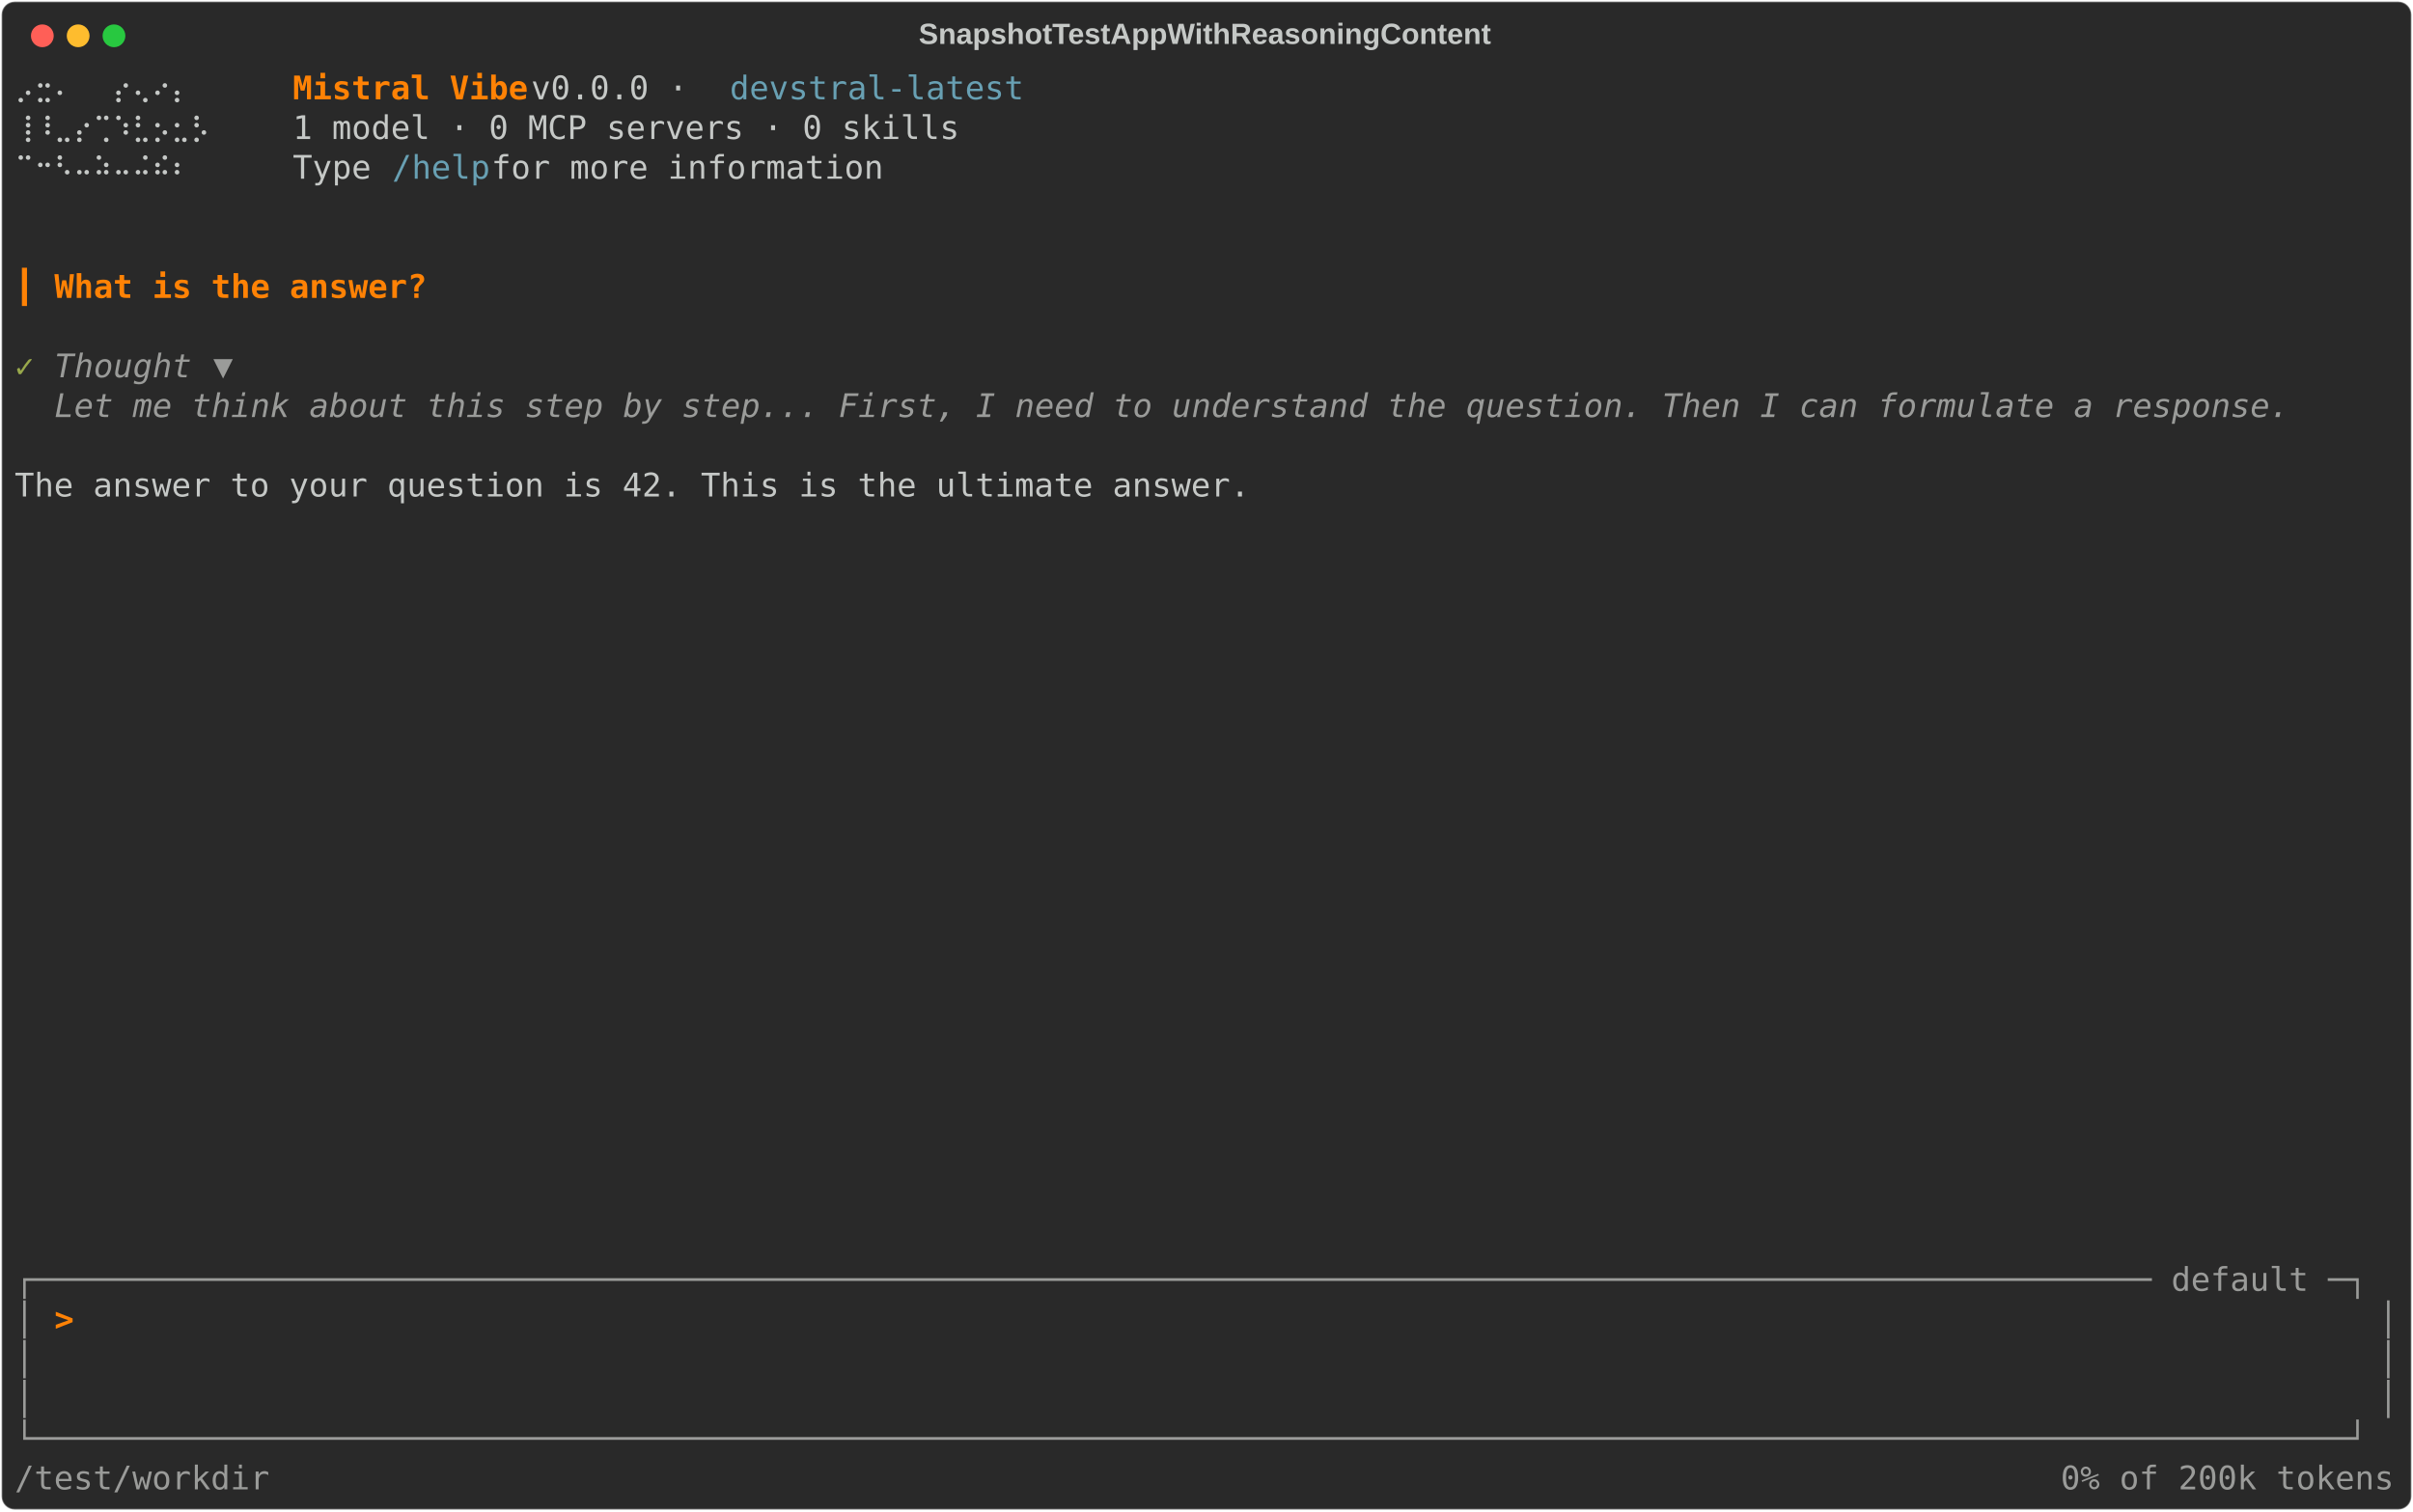
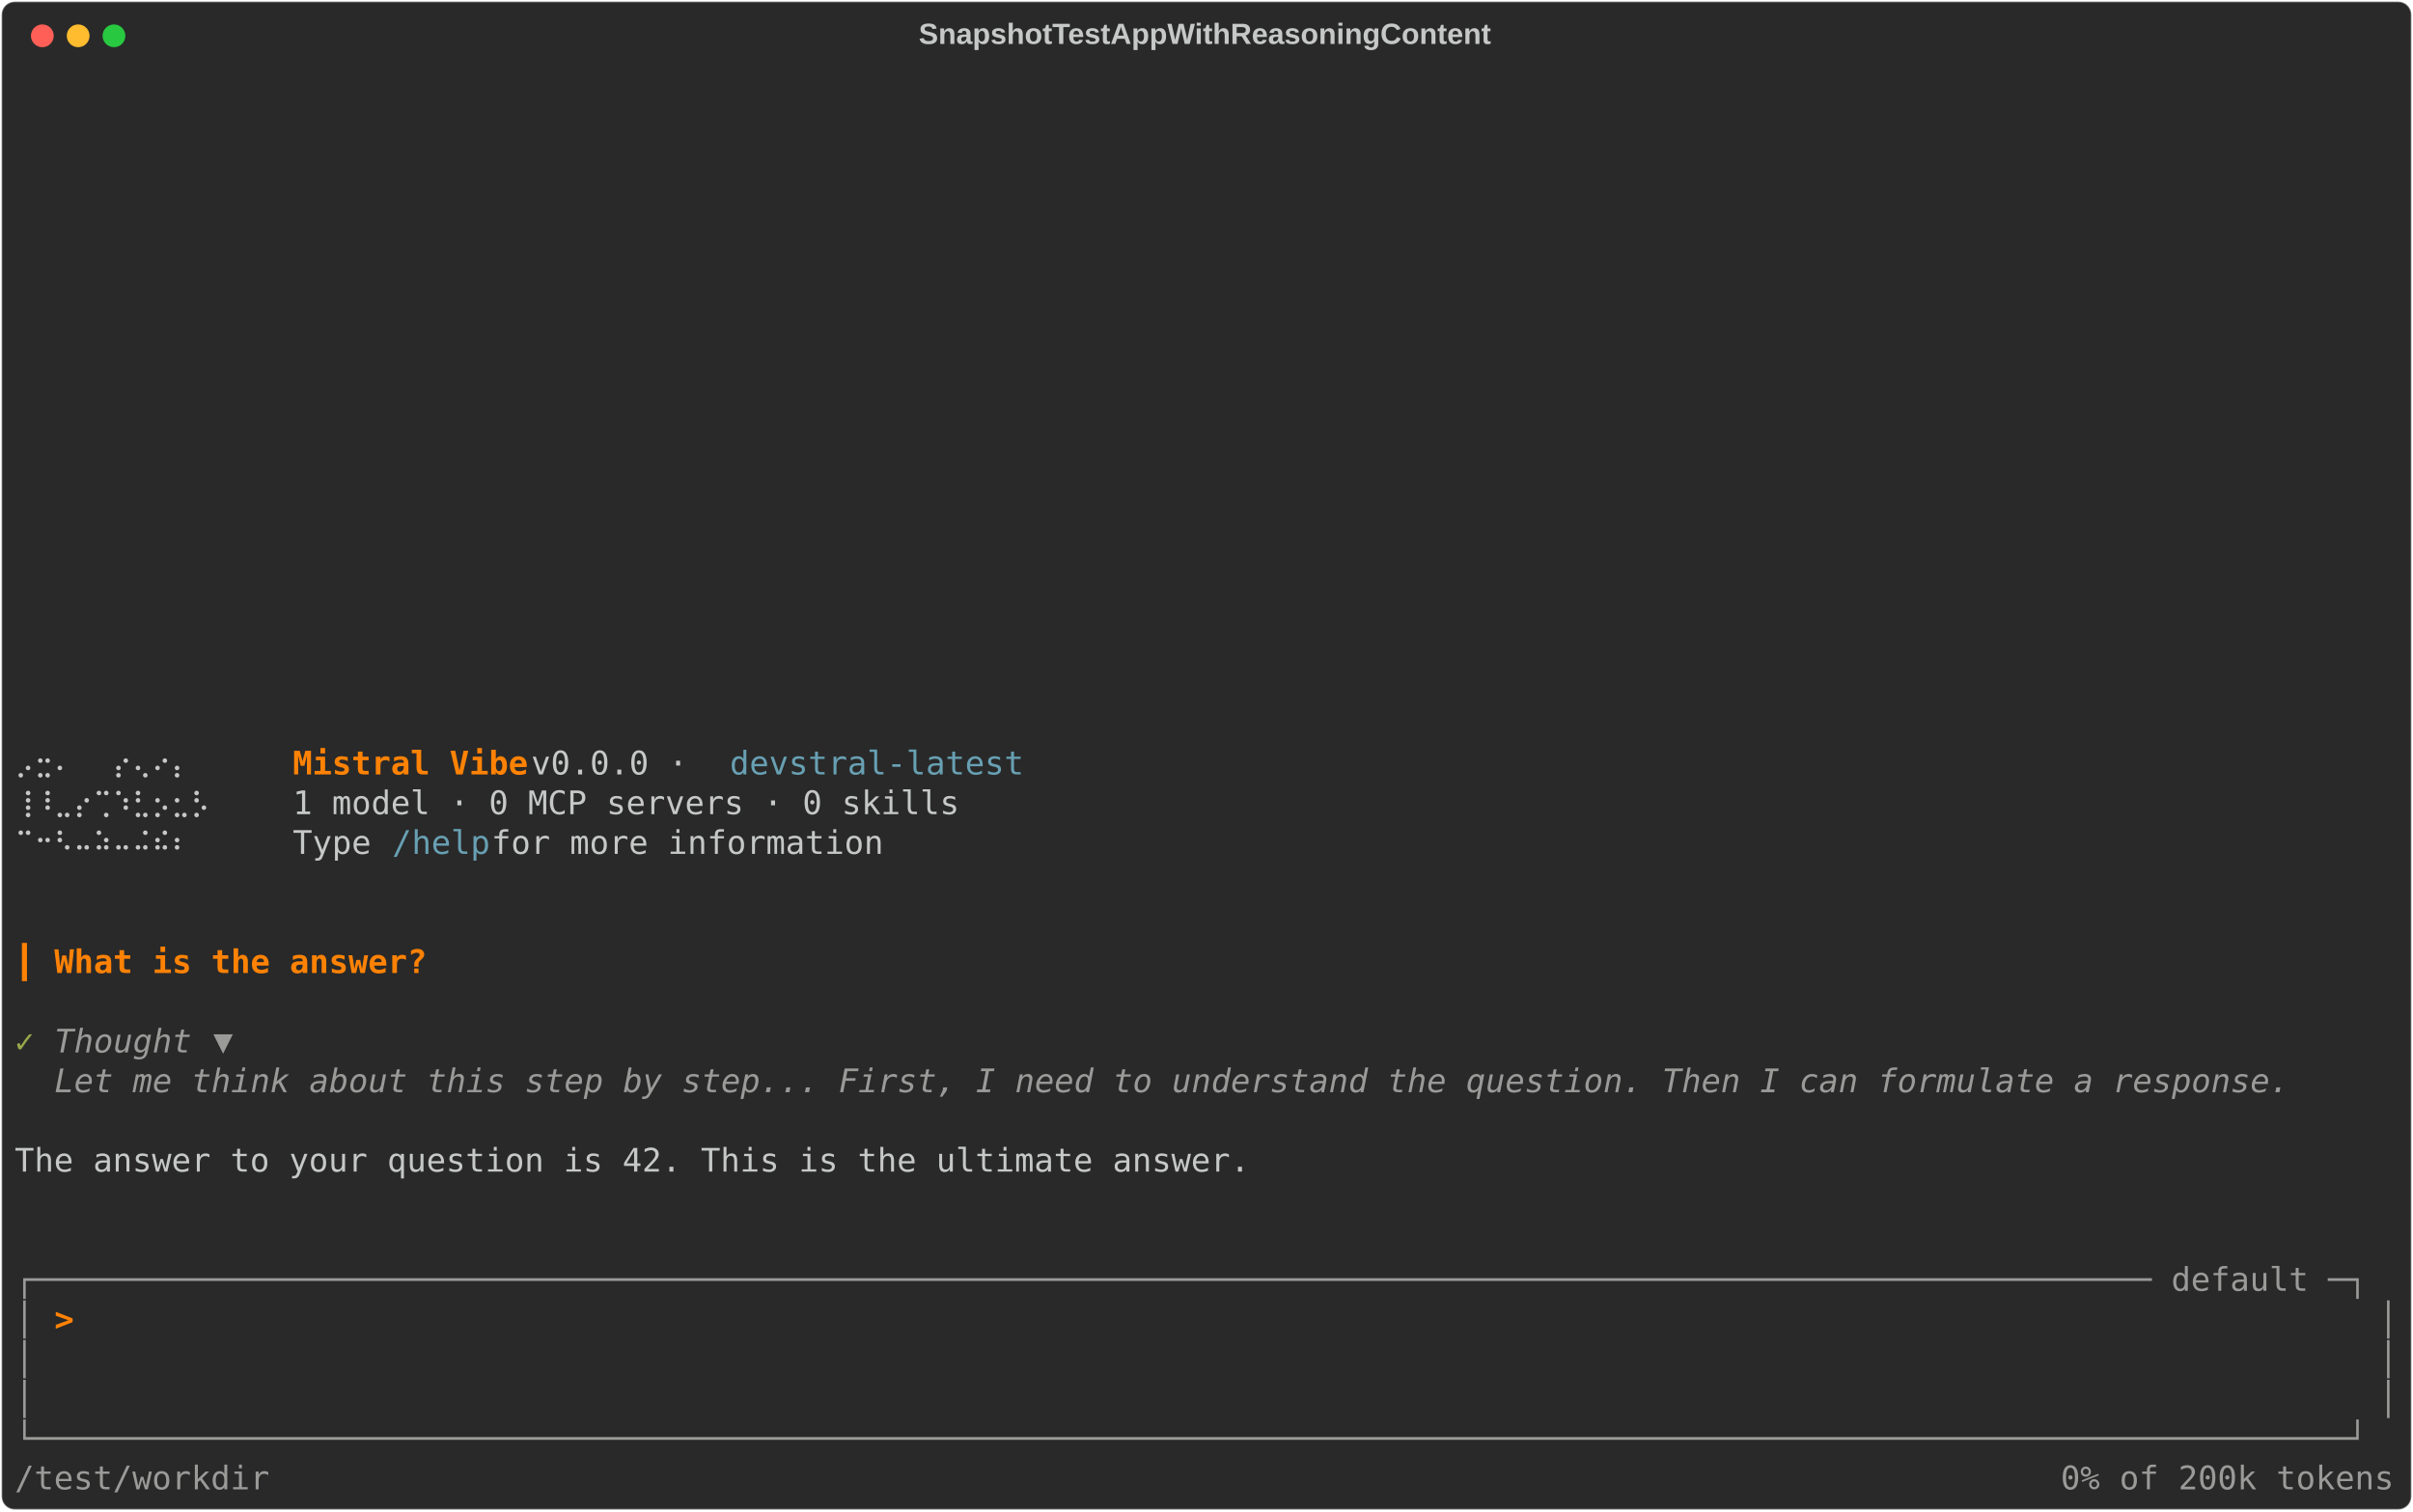
<svg xmlns="http://www.w3.org/2000/svg" class="rich-terminal" viewBox="0 0 1482 928.4">
  <style>

    @font-face {
        font-family: "Fira Code";
        src: local("FiraCode-Regular"),
                url("https://cdnjs.cloudflare.com/ajax/libs/firacode/6.2.0/woff2/FiraCode-Regular.woff2") format("woff2"),
                url("https://cdnjs.cloudflare.com/ajax/libs/firacode/6.2.0/woff/FiraCode-Regular.woff") format("woff");
        font-style: normal;
        font-weight: 400;
    }
    @font-face {
        font-family: "Fira Code";
        src: local("FiraCode-Bold"),
                url("https://cdnjs.cloudflare.com/ajax/libs/firacode/6.2.0/woff2/FiraCode-Bold.woff2") format("woff2"),
                url("https://cdnjs.cloudflare.com/ajax/libs/firacode/6.2.0/woff/FiraCode-Bold.woff") format("woff");
        font-style: bold;
        font-weight: 700;
    }

    .terminal-matrix {
        font-family: Fira Code, monospace;
        font-size: 20px;
        line-height: 24.4px;
        font-variant-east-asian: full-width;
    }

    .terminal-title {
        font-size: 18px;
        font-weight: bold;
        font-family: arial;
    }

    .terminal-r1 { fill: #c5c8c6 }
.terminal-r2 { fill: #ff8205;font-weight: bold }
.terminal-r3 { fill: #68a0b3 }
.terminal-r4 { fill: #ff8205 }
.terminal-r5 { fill: #98a84b }
.terminal-r6 { fill: #9a9b99;font-style: italic; }
.terminal-r7 { fill: #9a9b99 }
    </style>
  <defs>
    <clipPath id="terminal-clip-terminal">
      <rect x="0" y="0" width="1463.0" height="877.4" />
    </clipPath>
    <clipPath id="terminal-line-0">
      <rect x="0" y="1.5" width="1464" height="24.65" />
    </clipPath>
    <clipPath id="terminal-line-1">
      <rect x="0" y="25.9" width="1464" height="24.65" />
    </clipPath>
    <clipPath id="terminal-line-2">
      <rect x="0" y="50.3" width="1464" height="24.65" />
    </clipPath>
    <clipPath id="terminal-line-3">
      <rect x="0" y="74.7" width="1464" height="24.65" />
    </clipPath>
    <clipPath id="terminal-line-4">
      <rect x="0" y="99.1" width="1464" height="24.65" />
    </clipPath>
    <clipPath id="terminal-line-5">
      <rect x="0" y="123.5" width="1464" height="24.65" />
    </clipPath>
    <clipPath id="terminal-line-6">
      <rect x="0" y="147.9" width="1464" height="24.65" />
    </clipPath>
    <clipPath id="terminal-line-7">
      <rect x="0" y="172.3" width="1464" height="24.65" />
    </clipPath>
    <clipPath id="terminal-line-8">
      <rect x="0" y="196.7" width="1464" height="24.65" />
    </clipPath>
    <clipPath id="terminal-line-9">
      <rect x="0" y="221.1" width="1464" height="24.65" />
    </clipPath>
    <clipPath id="terminal-line-10">
      <rect x="0" y="245.5" width="1464" height="24.65" />
    </clipPath>
    <clipPath id="terminal-line-11">
      <rect x="0" y="269.9" width="1464" height="24.65" />
    </clipPath>
    <clipPath id="terminal-line-12">
      <rect x="0" y="294.3" width="1464" height="24.65" />
    </clipPath>
    <clipPath id="terminal-line-13">
      <rect x="0" y="318.7" width="1464" height="24.65" />
    </clipPath>
    <clipPath id="terminal-line-14">
      <rect x="0" y="343.1" width="1464" height="24.65" />
    </clipPath>
    <clipPath id="terminal-line-15">
      <rect x="0" y="367.5" width="1464" height="24.65" />
    </clipPath>
    <clipPath id="terminal-line-16">
      <rect x="0" y="391.9" width="1464" height="24.65" />
    </clipPath>
    <clipPath id="terminal-line-17">
      <rect x="0" y="416.3" width="1464" height="24.65" />
    </clipPath>
    <clipPath id="terminal-line-18">
      <rect x="0" y="440.7" width="1464" height="24.65" />
    </clipPath>
    <clipPath id="terminal-line-19">
      <rect x="0" y="465.1" width="1464" height="24.65" />
    </clipPath>
    <clipPath id="terminal-line-20">
      <rect x="0" y="489.5" width="1464" height="24.65" />
    </clipPath>
    <clipPath id="terminal-line-21">
      <rect x="0" y="513.9" width="1464" height="24.65" />
    </clipPath>
    <clipPath id="terminal-line-22">
      <rect x="0" y="538.3" width="1464" height="24.65" />
    </clipPath>
    <clipPath id="terminal-line-23">
      <rect x="0" y="562.7" width="1464" height="24.65" />
    </clipPath>
    <clipPath id="terminal-line-24">
      <rect x="0" y="587.1" width="1464" height="24.65" />
    </clipPath>
    <clipPath id="terminal-line-25">
      <rect x="0" y="611.5" width="1464" height="24.65" />
    </clipPath>
    <clipPath id="terminal-line-26">
      <rect x="0" y="635.9" width="1464" height="24.65" />
    </clipPath>
    <clipPath id="terminal-line-27">
      <rect x="0" y="660.3" width="1464" height="24.65" />
    </clipPath>
    <clipPath id="terminal-line-28">
      <rect x="0" y="684.7" width="1464" height="24.65" />
    </clipPath>
    <clipPath id="terminal-line-29">
      <rect x="0" y="709.1" width="1464" height="24.65" />
    </clipPath>
    <clipPath id="terminal-line-30">
      <rect x="0" y="733.5" width="1464" height="24.65" />
    </clipPath>
    <clipPath id="terminal-line-31">
      <rect x="0" y="757.9" width="1464" height="24.65" />
    </clipPath>
    <clipPath id="terminal-line-32">
      <rect x="0" y="782.3" width="1464" height="24.65" />
    </clipPath>
    <clipPath id="terminal-line-33">
      <rect x="0" y="806.7" width="1464" height="24.65" />
    </clipPath>
    <clipPath id="terminal-line-34">
      <rect x="0" y="831.1" width="1464" height="24.65" />
    </clipPath>
  </defs>
  <rect fill="#292929" stroke="rgba(255,255,255,0.35)" stroke-width="1" x="1" y="1" width="1480" height="926.4" rx="8" />
  <text class="terminal-title" fill="#c5c8c6" text-anchor="middle" x="740" y="27">SnapshotTestAppWithReasoningContent</text>
  <g transform="translate(26,22)">
    <circle cx="0" cy="0" r="7" fill="#ff5f57" />
    <circle cx="22" cy="0" r="7" fill="#febc2e" />
    <circle cx="44" cy="0" r="7" fill="#28c840" />
  </g>
  <g transform="translate(9, 41)" clip-path="url(#terminal-clip-terminal)">
    <g class="terminal-matrix">
-       <text class="terminal-r1" x="0" y="20" textLength="134.2" clip-path="url(#terminal-line-0)">  ⡠⣒⠄  ⡔⢄⠔⡄</text>
-       <text class="terminal-r2" x="170.8" y="20" textLength="146.4" clip-path="url(#terminal-line-0)">Mistral Vibe</text>
-       <text class="terminal-r1" x="317.2" y="20" textLength="122" clip-path="url(#terminal-line-0)"> v0.0.0 · </text>
-       <text class="terminal-r3" x="439.2" y="20" textLength="183" clip-path="url(#terminal-line-0)">devstral-latest</text>
      <text class="terminal-r1" x="1464" y="20" textLength="12.2" clip-path="url(#terminal-line-0)">
</text>
-       <text class="terminal-r1" x="0" y="44.4" textLength="134.2" clip-path="url(#terminal-line-1)"> ⢸⠸⣀⡔⢉⠱⣃⡢⣂⡣</text>
-       <text class="terminal-r1" x="170.8" y="44.4" textLength="414.8" clip-path="url(#terminal-line-1)">1 model · 0 MCP servers · 0 skills</text>
      <text class="terminal-r1" x="1464" y="44.4" textLength="12.2" clip-path="url(#terminal-line-1)">
</text>
-       <text class="terminal-r1" x="0" y="68.8" textLength="134.2" clip-path="url(#terminal-line-2)">  ⠉⠒⠣⠤⠵⠤⠬⠮⠆</text>
-       <text class="terminal-r1" x="170.8" y="68.8" textLength="61" clip-path="url(#terminal-line-2)">Type </text>
-       <text class="terminal-r3" x="231.8" y="68.8" textLength="61" clip-path="url(#terminal-line-2)">/help</text>
-       <text class="terminal-r1" x="292.8" y="68.8" textLength="256.2" clip-path="url(#terminal-line-2)"> for more information</text>
      <text class="terminal-r1" x="1464" y="68.8" textLength="12.2" clip-path="url(#terminal-line-2)">
</text>
      <text class="terminal-r1" x="1464" y="93.2" textLength="12.2" clip-path="url(#terminal-line-3)">
</text>
      <text class="terminal-r1" x="1464" y="117.6" textLength="12.2" clip-path="url(#terminal-line-4)">
</text>
-       <text class="terminal-r4" x="0" y="142" textLength="12.2" clip-path="url(#terminal-line-5)">┃</text>
-       <text class="terminal-r2" x="24.4" y="142" textLength="231.8" clip-path="url(#terminal-line-5)">What is the answer?</text>
      <text class="terminal-r1" x="1464" y="142" textLength="12.2" clip-path="url(#terminal-line-5)">
</text>
      <text class="terminal-r1" x="1464" y="166.4" textLength="12.2" clip-path="url(#terminal-line-6)">
</text>
-       <text class="terminal-r5" x="0" y="190.8" textLength="12.2" clip-path="url(#terminal-line-7)">✓</text>
-       <text class="terminal-r6" x="24.4" y="190.8" textLength="85.4" clip-path="url(#terminal-line-7)">Thought</text>
-       <text class="terminal-r6" x="122" y="190.8" textLength="12.2" clip-path="url(#terminal-line-7)">▼</text>
      <text class="terminal-r1" x="1464" y="190.8" textLength="12.2" clip-path="url(#terminal-line-7)">
</text>
-       <text class="terminal-r6" x="24.4" y="215.2" textLength="1390.8" clip-path="url(#terminal-line-8)">Let me think about this step by step... First, I need to understand the question. Then I can formulate a response.</text>
      <text class="terminal-r1" x="1464" y="215.2" textLength="12.2" clip-path="url(#terminal-line-8)">
</text>
      <text class="terminal-r1" x="1464" y="239.6" textLength="12.2" clip-path="url(#terminal-line-9)">
</text>
-       <text class="terminal-r1" x="0" y="264" textLength="768.6" clip-path="url(#terminal-line-10)">The answer to your question is 42. This is the ultimate answer.</text>
      <text class="terminal-r1" x="1464" y="264" textLength="12.2" clip-path="url(#terminal-line-10)">
</text>
      <text class="terminal-r1" x="1464" y="288.4" textLength="12.2" clip-path="url(#terminal-line-11)">
</text>
      <text class="terminal-r1" x="1464" y="312.8" textLength="12.2" clip-path="url(#terminal-line-12)">
</text>
      <text class="terminal-r1" x="1464" y="337.2" textLength="12.2" clip-path="url(#terminal-line-13)">
</text>
      <text class="terminal-r1" x="1464" y="361.6" textLength="12.2" clip-path="url(#terminal-line-14)">
</text>
      <text class="terminal-r1" x="1464" y="386" textLength="12.2" clip-path="url(#terminal-line-15)">
</text>
      <text class="terminal-r1" x="1464" y="410.4" textLength="12.2" clip-path="url(#terminal-line-16)">
</text>
+       <text class="terminal-r1" x="0" y="434.8" textLength="134.2" clip-path="url(#terminal-line-17)">  ⡠⣒⠄  ⡔⢄⠔⡄</text>
+       <text class="terminal-r2" x="170.8" y="434.8" textLength="146.4" clip-path="url(#terminal-line-17)">Mistral Vibe</text>
+       <text class="terminal-r1" x="317.2" y="434.8" textLength="122" clip-path="url(#terminal-line-17)"> v0.0.0 · </text>
+       <text class="terminal-r3" x="439.2" y="434.8" textLength="183" clip-path="url(#terminal-line-17)">devstral-latest</text>
      <text class="terminal-r1" x="1464" y="434.8" textLength="12.2" clip-path="url(#terminal-line-17)">
</text>
+       <text class="terminal-r1" x="0" y="459.2" textLength="134.2" clip-path="url(#terminal-line-18)"> ⢸⠸⣀⡔⢉⠱⣃⡢⣂⡣</text>
+       <text class="terminal-r1" x="170.8" y="459.2" textLength="414.8" clip-path="url(#terminal-line-18)">1 model · 0 MCP servers · 0 skills</text>
      <text class="terminal-r1" x="1464" y="459.2" textLength="12.2" clip-path="url(#terminal-line-18)">
</text>
+       <text class="terminal-r1" x="0" y="483.6" textLength="134.2" clip-path="url(#terminal-line-19)">  ⠉⠒⠣⠤⠵⠤⠬⠮⠆</text>
+       <text class="terminal-r1" x="170.8" y="483.6" textLength="61" clip-path="url(#terminal-line-19)">Type </text>
+       <text class="terminal-r3" x="231.8" y="483.6" textLength="61" clip-path="url(#terminal-line-19)">/help</text>
+       <text class="terminal-r1" x="292.8" y="483.6" textLength="256.2" clip-path="url(#terminal-line-19)"> for more information</text>
      <text class="terminal-r1" x="1464" y="483.6" textLength="12.2" clip-path="url(#terminal-line-19)">
</text>
      <text class="terminal-r1" x="1464" y="508" textLength="12.2" clip-path="url(#terminal-line-20)">
</text>
      <text class="terminal-r1" x="1464" y="532.4" textLength="12.2" clip-path="url(#terminal-line-21)">
</text>
+       <text class="terminal-r4" x="0" y="556.8" textLength="12.2" clip-path="url(#terminal-line-22)">┃</text>
+       <text class="terminal-r2" x="24.4" y="556.8" textLength="231.8" clip-path="url(#terminal-line-22)">What is the answer?</text>
      <text class="terminal-r1" x="1464" y="556.8" textLength="12.2" clip-path="url(#terminal-line-22)">
</text>
      <text class="terminal-r1" x="1464" y="581.2" textLength="12.2" clip-path="url(#terminal-line-23)">
</text>
+       <text class="terminal-r5" x="0" y="605.6" textLength="12.2" clip-path="url(#terminal-line-24)">✓</text>
+       <text class="terminal-r6" x="24.4" y="605.6" textLength="85.4" clip-path="url(#terminal-line-24)">Thought</text>
+       <text class="terminal-r6" x="122" y="605.6" textLength="12.2" clip-path="url(#terminal-line-24)">▼</text>
      <text class="terminal-r1" x="1464" y="605.6" textLength="12.2" clip-path="url(#terminal-line-24)">
</text>
+       <text class="terminal-r6" x="24.4" y="630" textLength="1390.8" clip-path="url(#terminal-line-25)">Let me think about this step by step... First, I need to understand the question. Then I can formulate a response.</text>
      <text class="terminal-r1" x="1464" y="630" textLength="12.2" clip-path="url(#terminal-line-25)">
</text>
      <text class="terminal-r1" x="1464" y="654.4" textLength="12.2" clip-path="url(#terminal-line-26)">
</text>
+       <text class="terminal-r1" x="0" y="678.8" textLength="768.6" clip-path="url(#terminal-line-27)">The answer to your question is 42. This is the ultimate answer.</text>
      <text class="terminal-r1" x="1464" y="678.8" textLength="12.2" clip-path="url(#terminal-line-27)">
</text>
      <text class="terminal-r1" x="1464" y="703.2" textLength="12.2" clip-path="url(#terminal-line-28)">
</text>
      <text class="terminal-r1" x="1464" y="727.6" textLength="12.2" clip-path="url(#terminal-line-29)">
</text>
      <text class="terminal-r7" x="0" y="752" textLength="1464" clip-path="url(#terminal-line-30)">┌──────────────────────────────────────────────────────────────────────────────────────────────────────────── default ─┐</text>
      <text class="terminal-r1" x="1464" y="752" textLength="12.2" clip-path="url(#terminal-line-30)">
</text>
      <text class="terminal-r7" x="0" y="776.4" textLength="12.2" clip-path="url(#terminal-line-31)">│</text>
      <text class="terminal-r2" x="24.4" y="776.4" textLength="12.2" clip-path="url(#terminal-line-31)">&gt;</text>
      <text class="terminal-r7" x="1451.8" y="776.4" textLength="12.2" clip-path="url(#terminal-line-31)">│</text>
      <text class="terminal-r1" x="1464" y="776.4" textLength="12.2" clip-path="url(#terminal-line-31)">
</text>
      <text class="terminal-r7" x="0" y="800.8" textLength="12.2" clip-path="url(#terminal-line-32)">│</text>
      <text class="terminal-r7" x="1451.8" y="800.8" textLength="12.2" clip-path="url(#terminal-line-32)">│</text>
      <text class="terminal-r1" x="1464" y="800.8" textLength="12.2" clip-path="url(#terminal-line-32)">
</text>
      <text class="terminal-r7" x="0" y="825.2" textLength="12.2" clip-path="url(#terminal-line-33)">│</text>
      <text class="terminal-r7" x="1451.8" y="825.2" textLength="12.2" clip-path="url(#terminal-line-33)">│</text>
      <text class="terminal-r1" x="1464" y="825.2" textLength="12.2" clip-path="url(#terminal-line-33)">
</text>
      <text class="terminal-r7" x="0" y="849.6" textLength="1464" clip-path="url(#terminal-line-34)">└──────────────────────────────────────────────────────────────────────────────────────────────────────────────────────┘</text>
      <text class="terminal-r1" x="1464" y="849.6" textLength="12.2" clip-path="url(#terminal-line-34)">
</text>
      <text class="terminal-r7" x="0" y="874" textLength="158.6" clip-path="url(#terminal-line-35)">/test/workdir</text>
      <text class="terminal-r7" x="1256.6" y="874" textLength="207.4" clip-path="url(#terminal-line-35)">0% of 200k tokens</text>
    </g>
  </g>
</svg>
